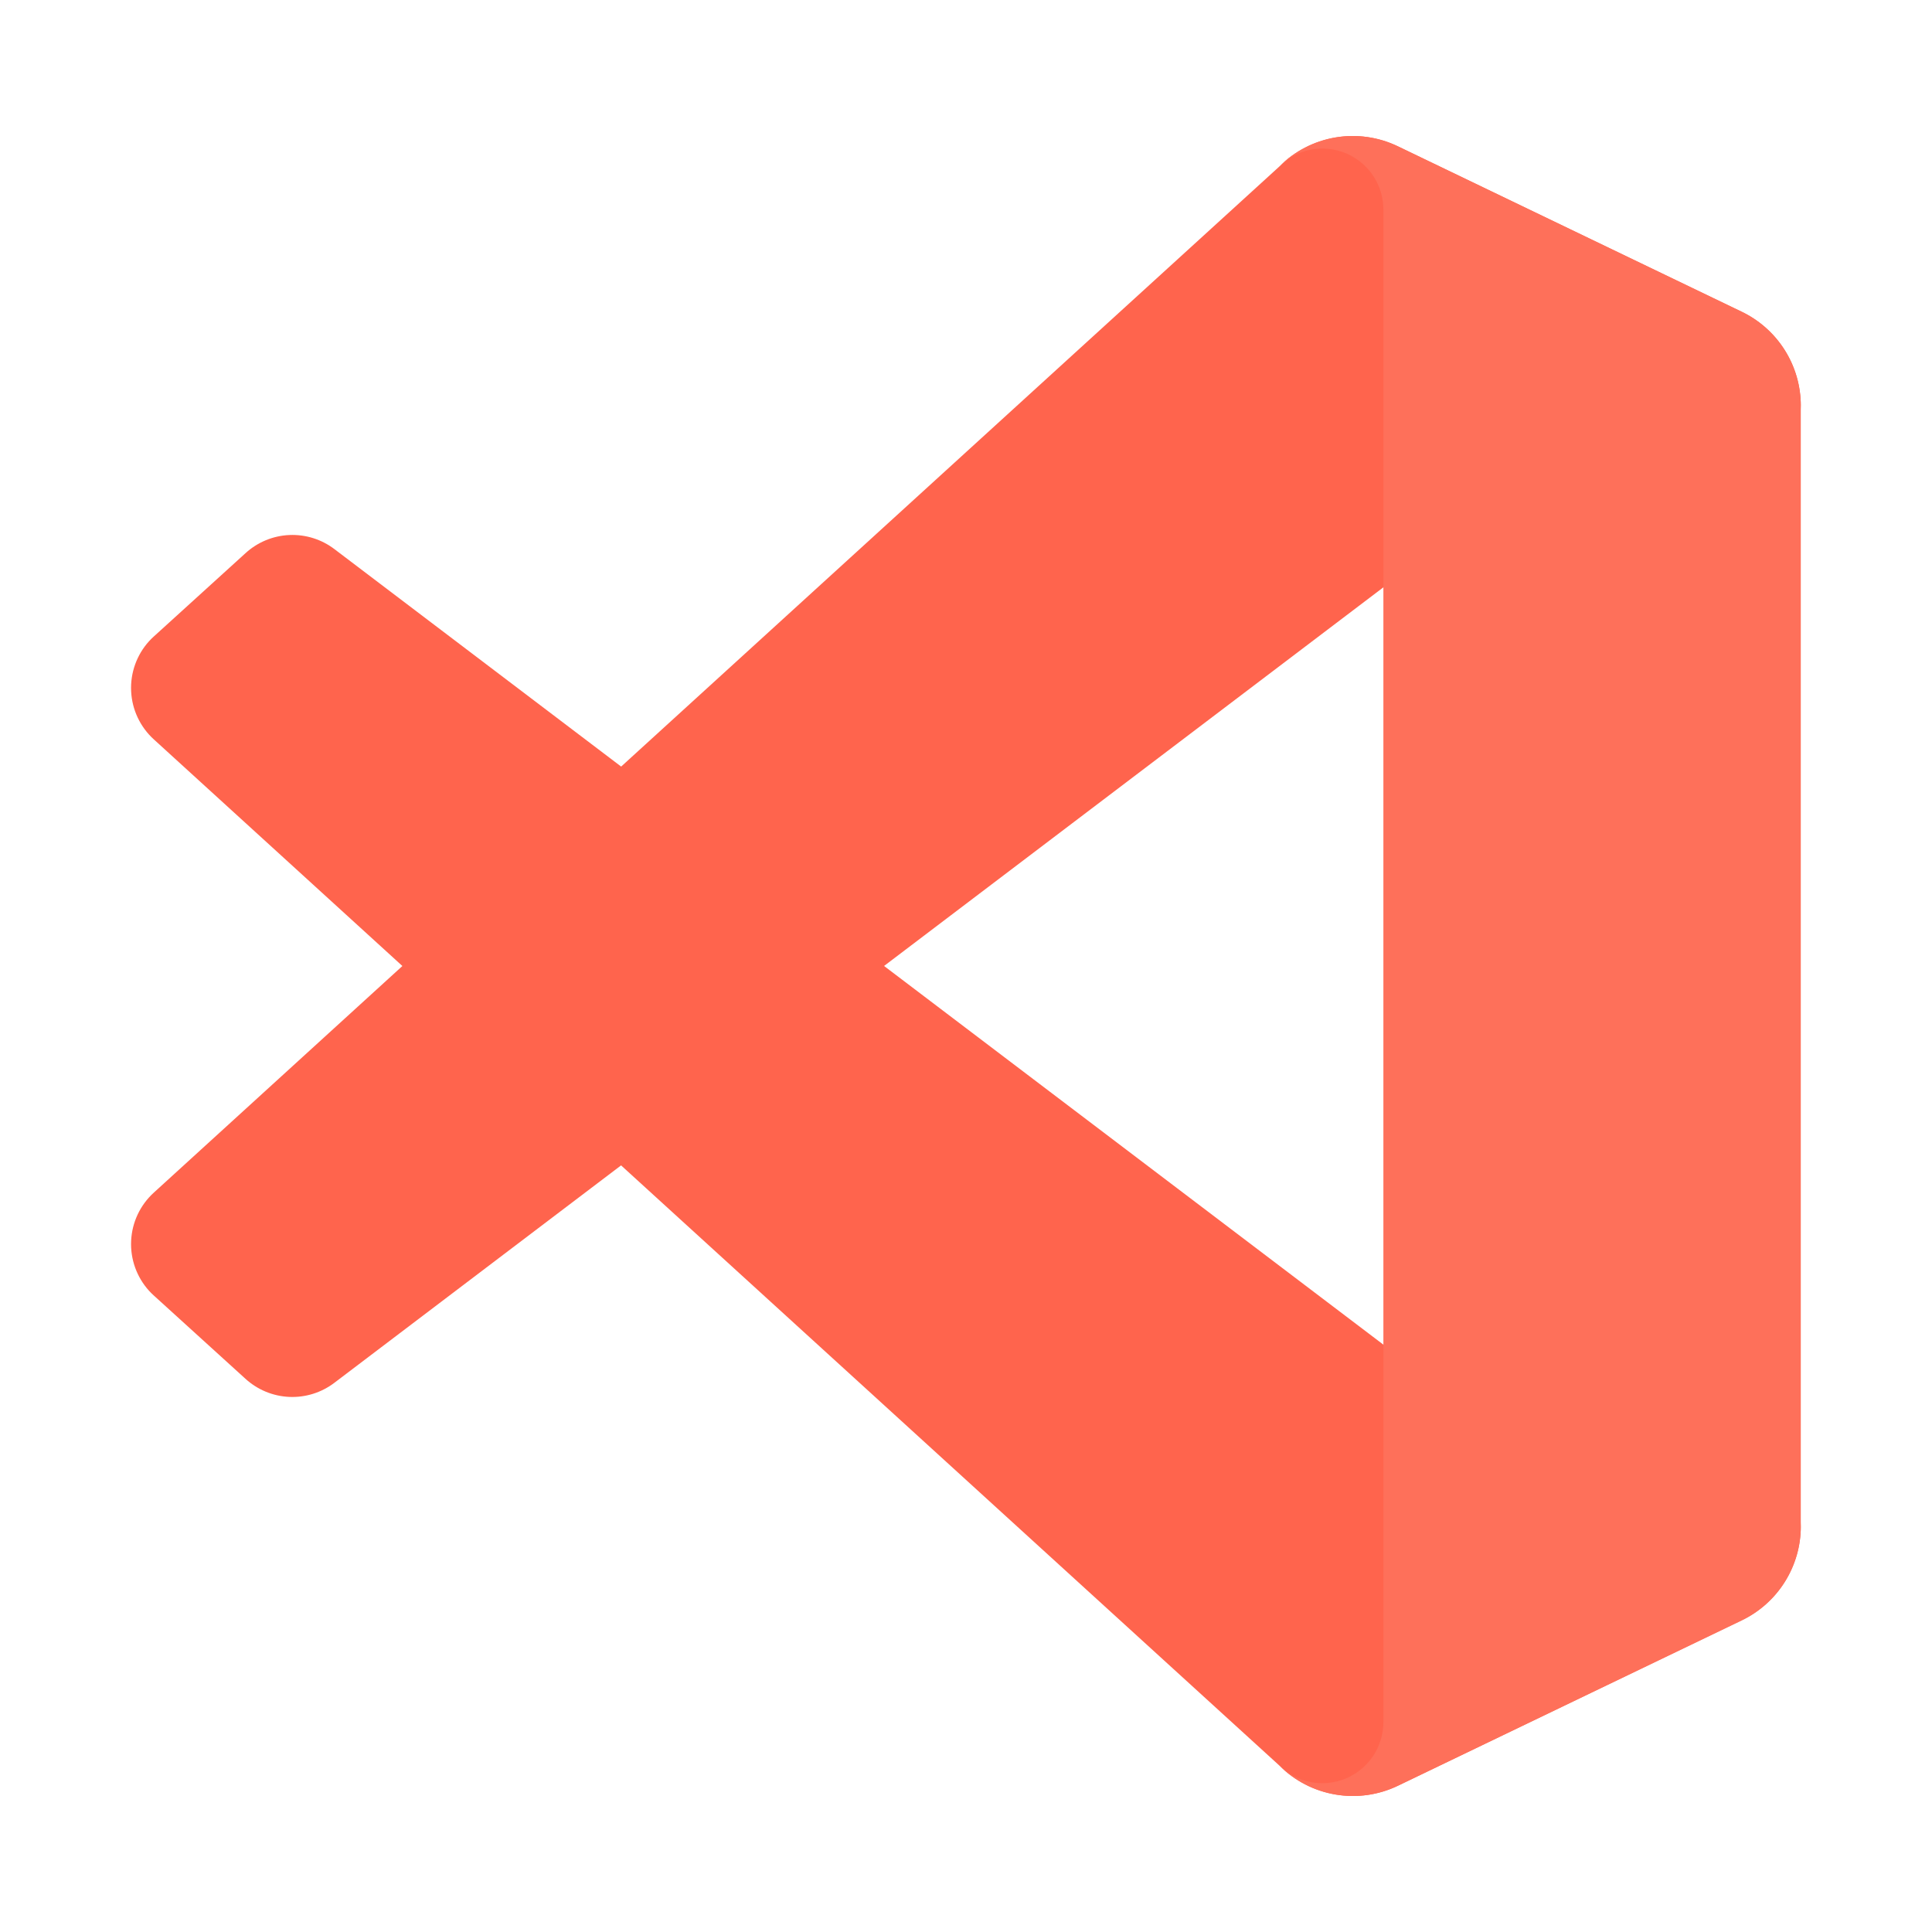
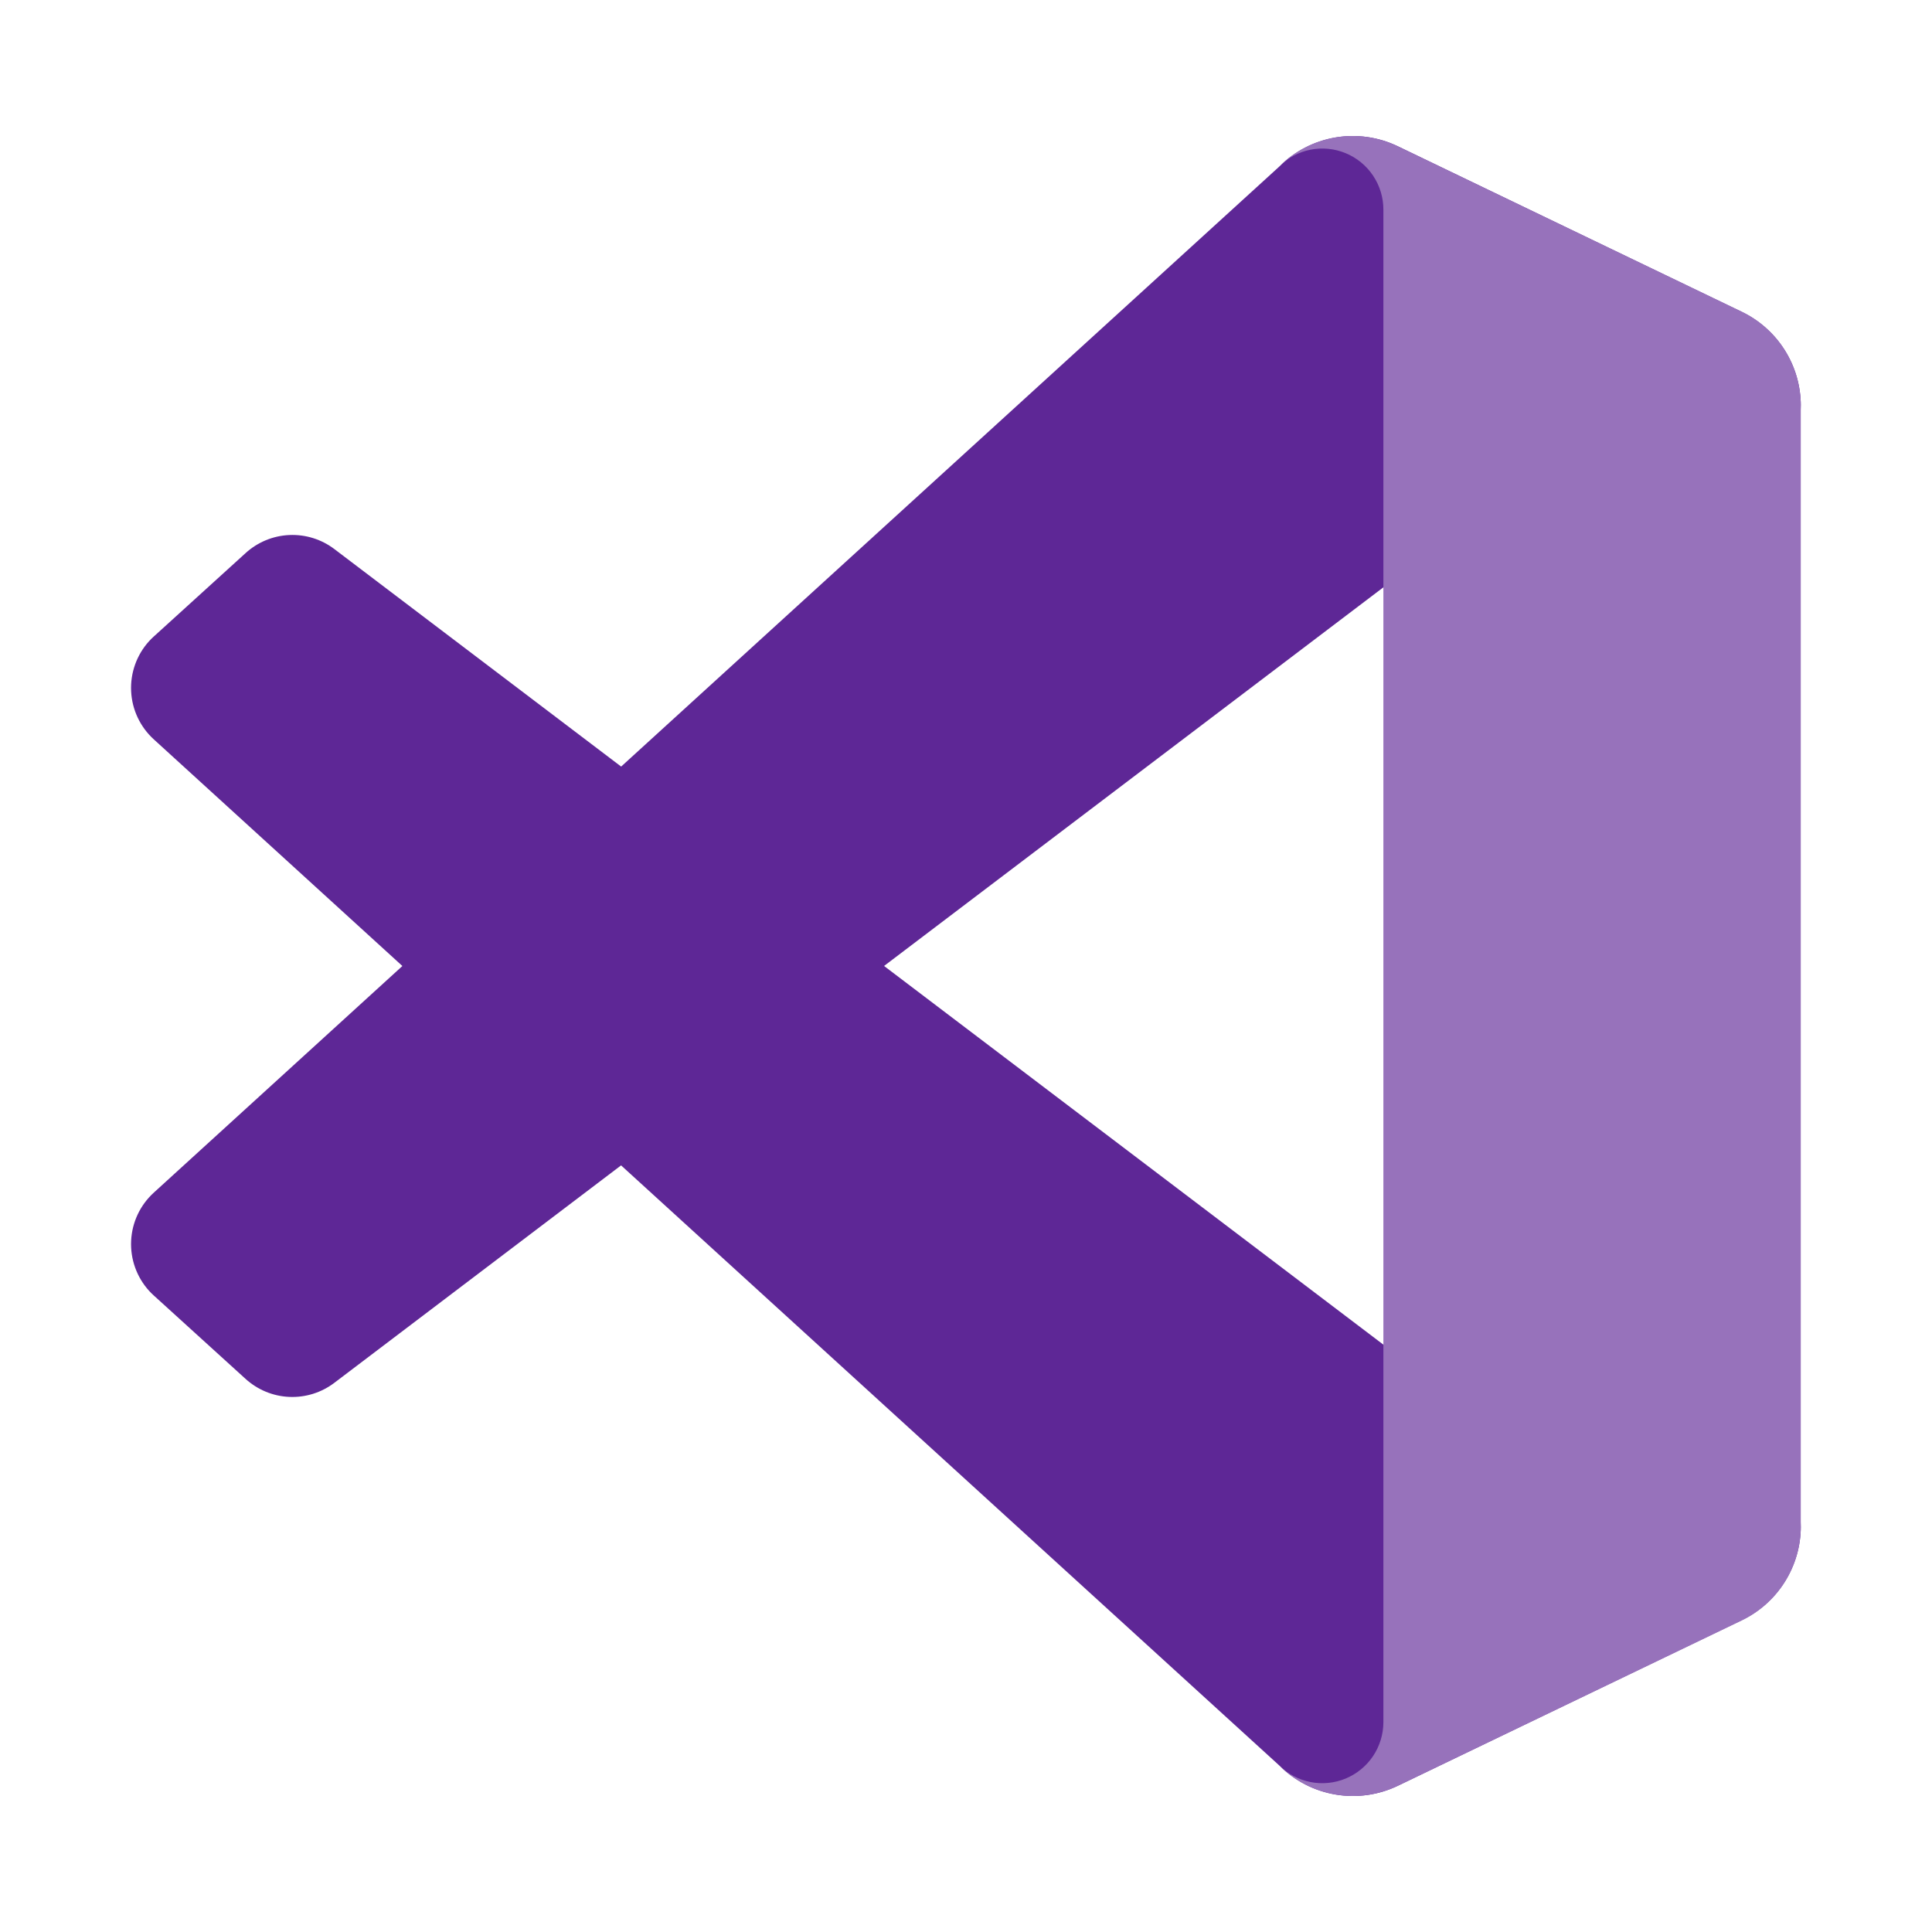
<svg xmlns="http://www.w3.org/2000/svg" width="81" height="81" viewBox="0 0 81 81" fill="none">
-   <path d="M73.025 13.075L58.61 6.135C57.796 5.743 56.88 5.613 55.989 5.764C55.098 5.916 54.276 6.341 53.638 6.98L6.45 50C5.878 50.52 5.535 51.245 5.498 52.017C5.46 52.79 5.731 53.545 6.25 54.118C6.313 54.185 6.375 54.25 6.443 54.31L10.295 57.81C10.799 58.268 11.447 58.536 12.127 58.566C12.807 58.596 13.476 58.387 14.018 57.975L70.855 14.875C71.285 14.549 71.796 14.35 72.333 14.299C72.869 14.248 73.409 14.348 73.892 14.588C74.375 14.828 74.781 15.197 75.065 15.655C75.35 16.113 75.5 16.641 75.5 17.18V17.013C75.5 16.19 75.268 15.384 74.83 14.687C74.392 13.991 73.767 13.432 73.025 13.075Z" fill="#FF644D" />
-   <path d="M73.025 67.925L58.61 74.867C57.796 75.259 56.88 75.388 55.99 75.236C55.099 75.085 54.277 74.661 53.638 74.022L6.45 31C5.878 30.48 5.535 29.755 5.498 28.983C5.46 28.21 5.731 27.455 6.25 26.882C6.313 26.815 6.375 26.75 6.443 26.69L10.295 23.19C10.799 22.73 11.449 22.461 12.13 22.431C12.812 22.401 13.483 22.611 14.025 23.025L70.855 66.125C71.285 66.451 71.796 66.65 72.333 66.701C72.869 66.752 73.409 66.651 73.892 66.412C74.375 66.172 74.781 65.803 75.065 65.345C75.35 64.887 75.5 64.359 75.5 63.82V64C75.498 64.82 75.264 65.624 74.826 66.318C74.389 67.012 73.765 67.569 73.025 67.925Z" fill="#FF644D" />
-   <path d="M58.609 74.868C57.795 75.259 56.879 75.388 55.989 75.236C55.098 75.085 54.276 74.661 53.637 74.022C53.996 74.377 54.452 74.617 54.947 74.714C55.442 74.81 55.954 74.759 56.42 74.565C56.886 74.371 57.284 74.045 57.565 73.626C57.846 73.207 57.997 72.714 57.999 72.21V8.79C58 8.283 57.85 7.788 57.568 7.366C57.287 6.945 56.887 6.616 56.419 6.423C55.95 6.229 55.435 6.178 54.938 6.277C54.441 6.377 53.985 6.621 53.627 6.98C54.266 6.341 55.087 5.916 55.978 5.764C56.869 5.612 57.785 5.741 58.599 6.132L73.012 13.062C73.756 13.418 74.384 13.976 74.824 14.672C75.264 15.369 75.498 16.176 75.499 17V64C75.5 64.823 75.267 65.63 74.829 66.327C74.391 67.024 73.764 67.583 73.022 67.94L58.609 74.868Z" fill="#FE705A" />
+   <path d="M73.025 13.075L58.61 6.135C57.796 5.743 56.88 5.613 55.989 5.764C55.098 5.916 54.276 6.341 53.638 6.98L6.45 50C5.878 50.52 5.535 51.245 5.498 52.017C5.46 52.79 5.731 53.545 6.25 54.118C6.313 54.185 6.375 54.25 6.443 54.31L10.295 57.81C10.799 58.268 11.447 58.536 12.127 58.566C12.807 58.596 13.476 58.387 14.018 57.975L70.855 14.875C71.285 14.549 71.796 14.35 72.333 14.299C72.869 14.248 73.409 14.348 73.892 14.588C74.375 14.828 74.781 15.197 75.065 15.655C75.35 16.113 75.5 16.641 75.5 17.18V17.013C75.5 16.19 75.268 15.384 74.83 14.687C74.392 13.991 73.767 13.432 73.025 13.075Z" fill="#5e2796" />
+   <path d="M73.025 67.925L58.61 74.867C57.796 75.259 56.88 75.388 55.99 75.236C55.099 75.085 54.277 74.661 53.638 74.022L6.45 31C5.878 30.48 5.535 29.755 5.498 28.983C5.46 28.21 5.731 27.455 6.25 26.882C6.313 26.815 6.375 26.75 6.443 26.69L10.295 23.19C10.799 22.73 11.449 22.461 12.13 22.431C12.812 22.401 13.483 22.611 14.025 23.025L70.855 66.125C71.285 66.451 71.796 66.65 72.333 66.701C72.869 66.752 73.409 66.651 73.892 66.412C74.375 66.172 74.781 65.803 75.065 65.345C75.35 64.887 75.5 64.359 75.5 63.82V64C75.498 64.82 75.264 65.624 74.826 66.318C74.389 67.012 73.765 67.569 73.025 67.925Z" fill="#5e2796" />
+   <path d="M58.609 74.868C57.795 75.259 56.879 75.388 55.989 75.236C55.098 75.085 54.276 74.661 53.637 74.022C53.996 74.377 54.452 74.617 54.947 74.714C55.442 74.81 55.954 74.759 56.42 74.565C56.886 74.371 57.284 74.045 57.565 73.626C57.846 73.207 57.997 72.714 57.999 72.21V8.79C58 8.283 57.85 7.788 57.568 7.366C57.287 6.945 56.887 6.616 56.419 6.423C55.95 6.229 55.435 6.178 54.938 6.277C54.441 6.377 53.985 6.621 53.627 6.98C54.266 6.341 55.087 5.916 55.978 5.764C56.869 5.612 57.785 5.741 58.599 6.132L73.012 13.062C73.756 13.418 74.384 13.976 74.824 14.672C75.264 15.369 75.498 16.176 75.499 17V64C75.5 64.823 75.267 65.63 74.829 66.327C74.391 67.024 73.764 67.583 73.022 67.94L58.609 74.868Z" fill="#9772BBFF" />
</svg>
